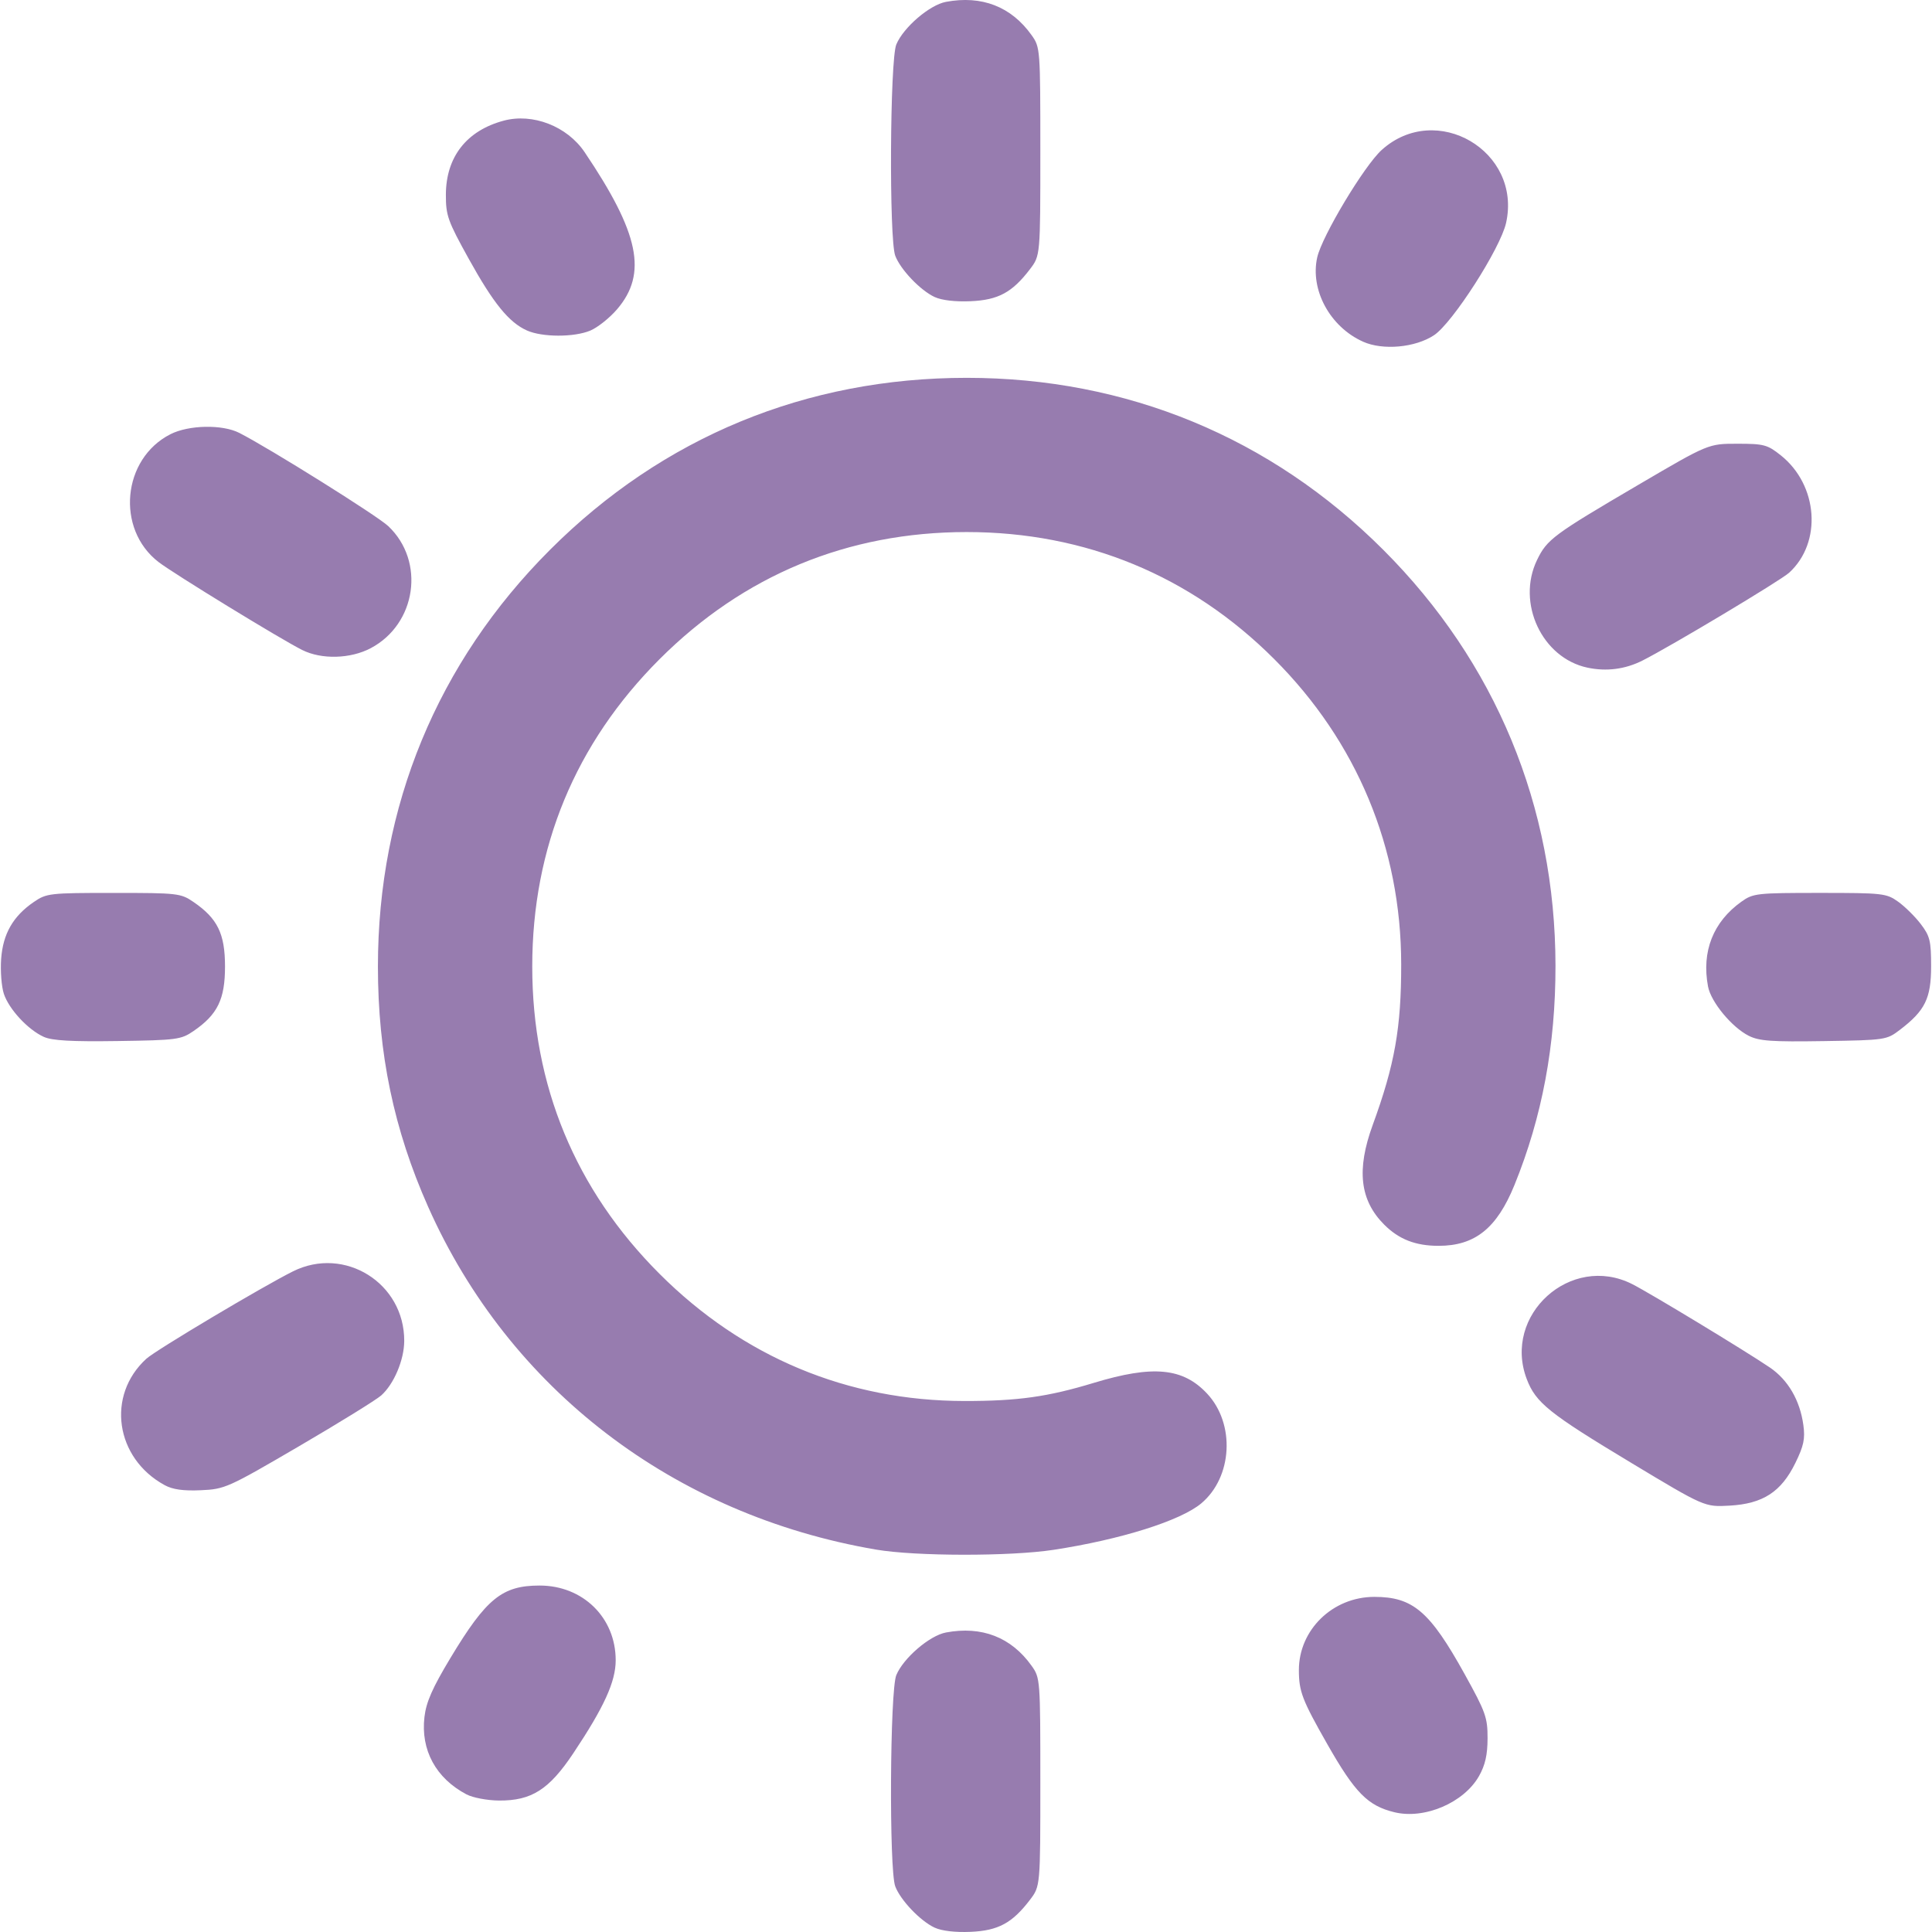
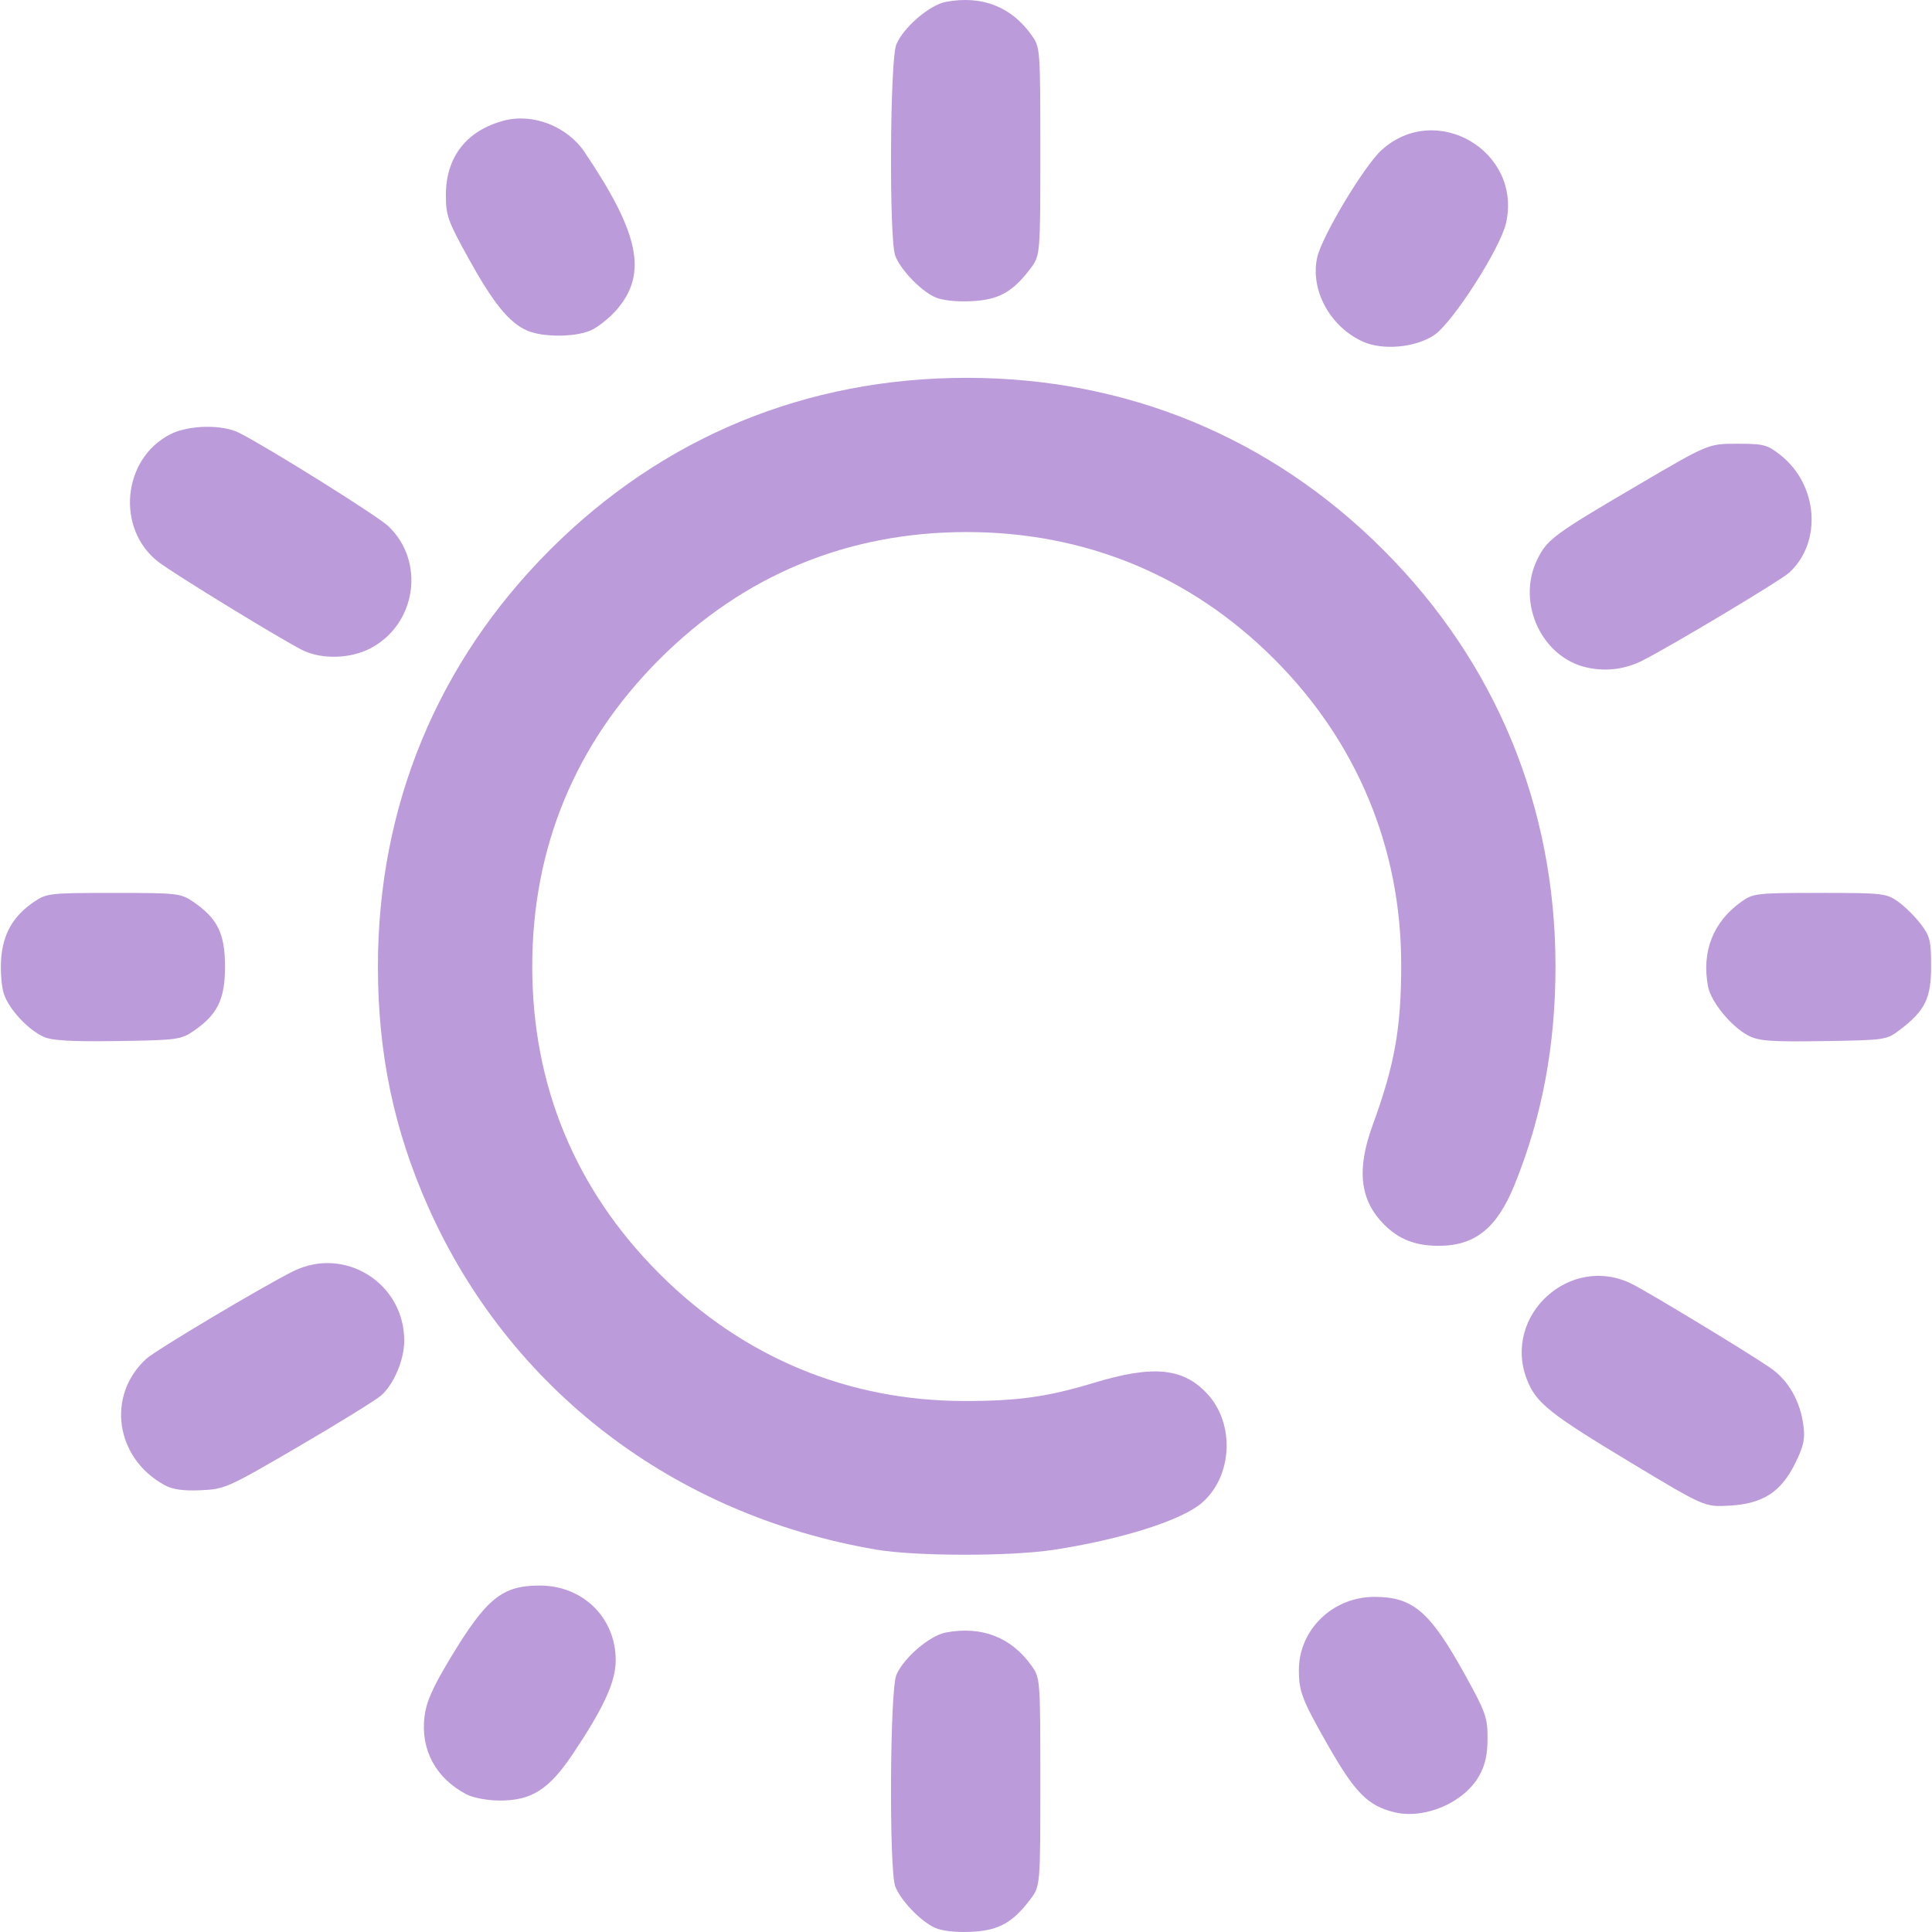
<svg xmlns="http://www.w3.org/2000/svg" xmlns:xlink="http://www.w3.org/1999/xlink" width="512" height="512" viewBox="0 0 135.467 135.467" version="1.1" id="svg1" xml:space="preserve">
  <defs id="defs1">
    <linearGradient id="linearGradient11">
-       <stop style="stop-color:#977caf;stop-opacity:1;" offset="0" id="stop11" />
-       <stop style="stop-color:#977caf;stop-opacity:1" offset="1" id="stop12" />
+       <stop style="stop-color:#bc9bdb;stop-opacity:1;" offset="0" id="stop11" />
+       <stop style="stop-color:#bc9bdb;stop-opacity:1" offset="1" id="stop12" />
    </linearGradient>
    <linearGradient xlink:href="#linearGradient11" id="linearGradient12" x1="32.192" y1="210.029" x2="133.183" y2="210.029" gradientUnits="userSpaceOnUse" />
  </defs>
  <g id="layer1" transform="matrix(0.9377842,0,0,0.9377842,-29.99041,-129.1272)">
    <path style="fill:url(#linearGradient12);fill-opacity:1" d="m 101.862,281.823 c -1.072,-0.499 -2.556,-2.055 -2.946,-3.09 -0.466,-1.237 -0.398,-14.652 0.081,-15.795 0.535,-1.279 2.489,-2.955 3.711,-3.184 2.678,-0.502 4.88,0.353 6.402,2.487 0.647,0.907 0.655,1.012 0.655,8.701 0,7.783 0,7.783 -0.775,8.8 -1.328,1.741 -2.373,2.305 -4.439,2.395 -1.144,0.05 -2.161,-0.069 -2.687,-0.314 z m 34.368,-8.631 c -1.983,-0.484 -2.941,-1.457 -5.002,-5.078 -1.887,-3.314 -2.131,-3.95 -2.131,-5.552 0,-3.014 2.534,-5.471 5.642,-5.471 2.886,0 4.151,1.083 6.753,5.779 1.571,2.836 1.716,3.241 1.712,4.798 -0.003,1.235 -0.178,2.006 -0.638,2.819 -1.132,1.999 -4.078,3.257 -6.335,2.705 z m -69.363,-1.329 c -2.296,-1.208 -3.444,-3.322 -3.15,-5.8 0.132,-1.115 0.598,-2.17 1.944,-4.406 2.68,-4.45 3.866,-5.413 6.666,-5.413 3.241,0 5.688,2.403 5.688,5.585 0,1.602 -0.866,3.503 -3.166,6.951 -1.816,2.722 -3.126,3.556 -5.557,3.539 -0.871,-0.006 -1.958,-0.211 -2.425,-0.457 z m 30.621,-18.306 c -15.134,-2.583 -27.434,-11.995 -33.497,-25.633 -2.562,-5.762 -3.754,-11.467 -3.754,-17.964 0,-11.973 4.444,-22.735 12.867,-31.157 8.434,-8.434 19.157,-12.859 31.157,-12.859 11.96,0 22.736,4.451 31.151,12.866 8.393,8.393 12.856,19.172 12.871,31.083 0.007,5.946 -0.998,11.318 -3.07,16.41 -1.315,3.23 -2.952,4.541 -5.672,4.541 -1.72,0 -2.966,-0.485 -4.063,-1.583 -1.821,-1.821 -2.085,-4.102 -0.863,-7.448 1.649,-4.513 2.136,-7.263 2.132,-12.025 -0.008,-8.699 -3.309,-16.629 -9.497,-22.817 -6.239,-6.239 -14.123,-9.496 -22.989,-9.496 -8.9,0 -16.684,3.223 -22.973,9.512 -6.289,6.289 -9.512,14.073 -9.512,22.973 0,8.9 3.223,16.684 9.512,22.973 6.238,6.238 14.068,9.505 22.801,9.513 3.989,0.004 6.224,-0.309 9.668,-1.354 4.433,-1.345 6.674,-1.132 8.482,0.806 2.108,2.26 1.897,6.235 -0.436,8.198 -1.545,1.3 -6.027,2.71 -11.051,3.478 -3.247,0.496 -10.311,0.487 -13.264,-0.017 z m 56.444,-6.495 c -6.123,-3.684 -7.122,-4.484 -7.794,-6.245 -1.834,-4.801 3.29,-9.43 7.876,-7.114 1.33,0.672 8.437,4.977 10.292,6.235 1.364,0.925 2.257,2.456 2.51,4.304 0.141,1.028 0.03,1.555 -0.598,2.838 -1.058,2.163 -2.424,3.049 -4.917,3.189 -1.866,0.105 -1.866,0.105 -7.369,-3.206 z m -109.643,1.674 c -3.696,-2.017 -4.375,-6.708 -1.366,-9.45 0.705,-0.643 8.682,-5.396 10.962,-6.533 3.862,-1.925 8.342,0.88 8.319,5.209 -0.007,1.416 -0.769,3.217 -1.72,4.067 -0.37,0.33 -3.139,2.042 -6.154,3.804 -5.317,3.107 -5.538,3.206 -7.338,3.285 -1.312,0.058 -2.104,-0.054 -2.702,-0.381 z M 35.257,215.221 c -1.182,-0.531 -2.608,-2.068 -2.989,-3.221 -0.176,-0.534 -0.267,-1.707 -0.202,-2.608 0.136,-1.878 0.89,-3.194 2.439,-4.255 0.957,-0.655 1.173,-0.68 5.973,-0.68 4.8,0 5.016,0.025 5.973,0.68 1.796,1.231 2.353,2.371 2.353,4.823 0,2.451 -0.556,3.591 -2.352,4.823 -0.937,0.643 -1.247,0.684 -5.67,0.749 -3.444,0.051 -4.902,-0.031 -5.525,-0.311 z m 127.48,-0.079 c -1.271,-0.64 -2.832,-2.529 -3.05,-3.692 -0.49,-2.614 0.383,-4.83 2.499,-6.339 0.876,-0.625 1.143,-0.655 5.857,-0.655 4.714,0 4.981,0.03 5.857,0.655 0.505,0.36 1.267,1.112 1.693,1.671 0.688,0.902 0.775,1.258 0.775,3.155 0,2.402 -0.448,3.317 -2.325,4.75 -1.002,0.765 -1.077,0.776 -5.695,0.849 -3.902,0.062 -4.834,-0.004 -5.611,-0.395 z m -12.063,-27.528 c -3.399,-0.721 -5.325,-4.837 -3.769,-8.053 0.746,-1.54 1.209,-1.884 7.591,-5.627 5.221,-3.062 5.221,-3.062 7.382,-3.062 1.986,0 2.249,0.07 3.246,0.863 2.801,2.229 3.108,6.517 0.628,8.782 -0.638,0.583 -8.872,5.513 -10.973,6.57 -1.287,0.648 -2.688,0.828 -4.105,0.527 z m -96.096,-1.319 c -1.602,-0.801 -9.628,-5.716 -10.75,-6.583 -3.198,-2.47 -2.71,-7.713 0.889,-9.549 1.372,-0.7 3.89,-0.749 5.159,-0.1 2.264,1.157 10.31,6.192 11.13,6.965 2.788,2.629 2.114,7.324 -1.311,9.132 -1.516,0.8 -3.674,0.857 -5.118,0.134 z m 79.316,-23.054 c -2.469,-1.106 -3.972,-3.873 -3.426,-6.304 0.358,-1.592 3.513,-6.849 4.819,-8.029 4.075,-3.681 10.498,0.083 9.302,5.452 -0.424,1.903 -4.001,7.48 -5.387,8.397 -1.402,0.928 -3.826,1.149 -5.308,0.485 z m -62.512,-0.836 c -1.346,-0.599 -2.51,-2.031 -4.352,-5.356 -1.571,-2.836 -1.716,-3.241 -1.712,-4.798 0.008,-2.818 1.544,-4.787 4.316,-5.533 2.177,-0.586 4.748,0.412 6.056,2.35 4.091,6.063 4.715,9.079 2.431,11.747 -0.557,0.651 -1.46,1.37 -2.006,1.598 -1.212,0.506 -3.587,0.502 -4.734,-0.008 z m 30.48,-2.503 c -1.072,-0.499 -2.556,-2.055 -2.946,-3.09 -0.466,-1.237 -0.398,-14.652 0.081,-15.795 0.535,-1.279 2.489,-2.955 3.711,-3.184 2.678,-0.502 4.88,0.353 6.402,2.487 0.647,0.907 0.655,1.012 0.655,8.701 0,7.783 0,7.783 -0.775,8.8 -1.328,1.741 -2.373,2.305 -4.439,2.395 -1.144,0.05 -2.161,-0.069 -2.687,-0.314 z" id="path11" />
  </g>
</svg>
